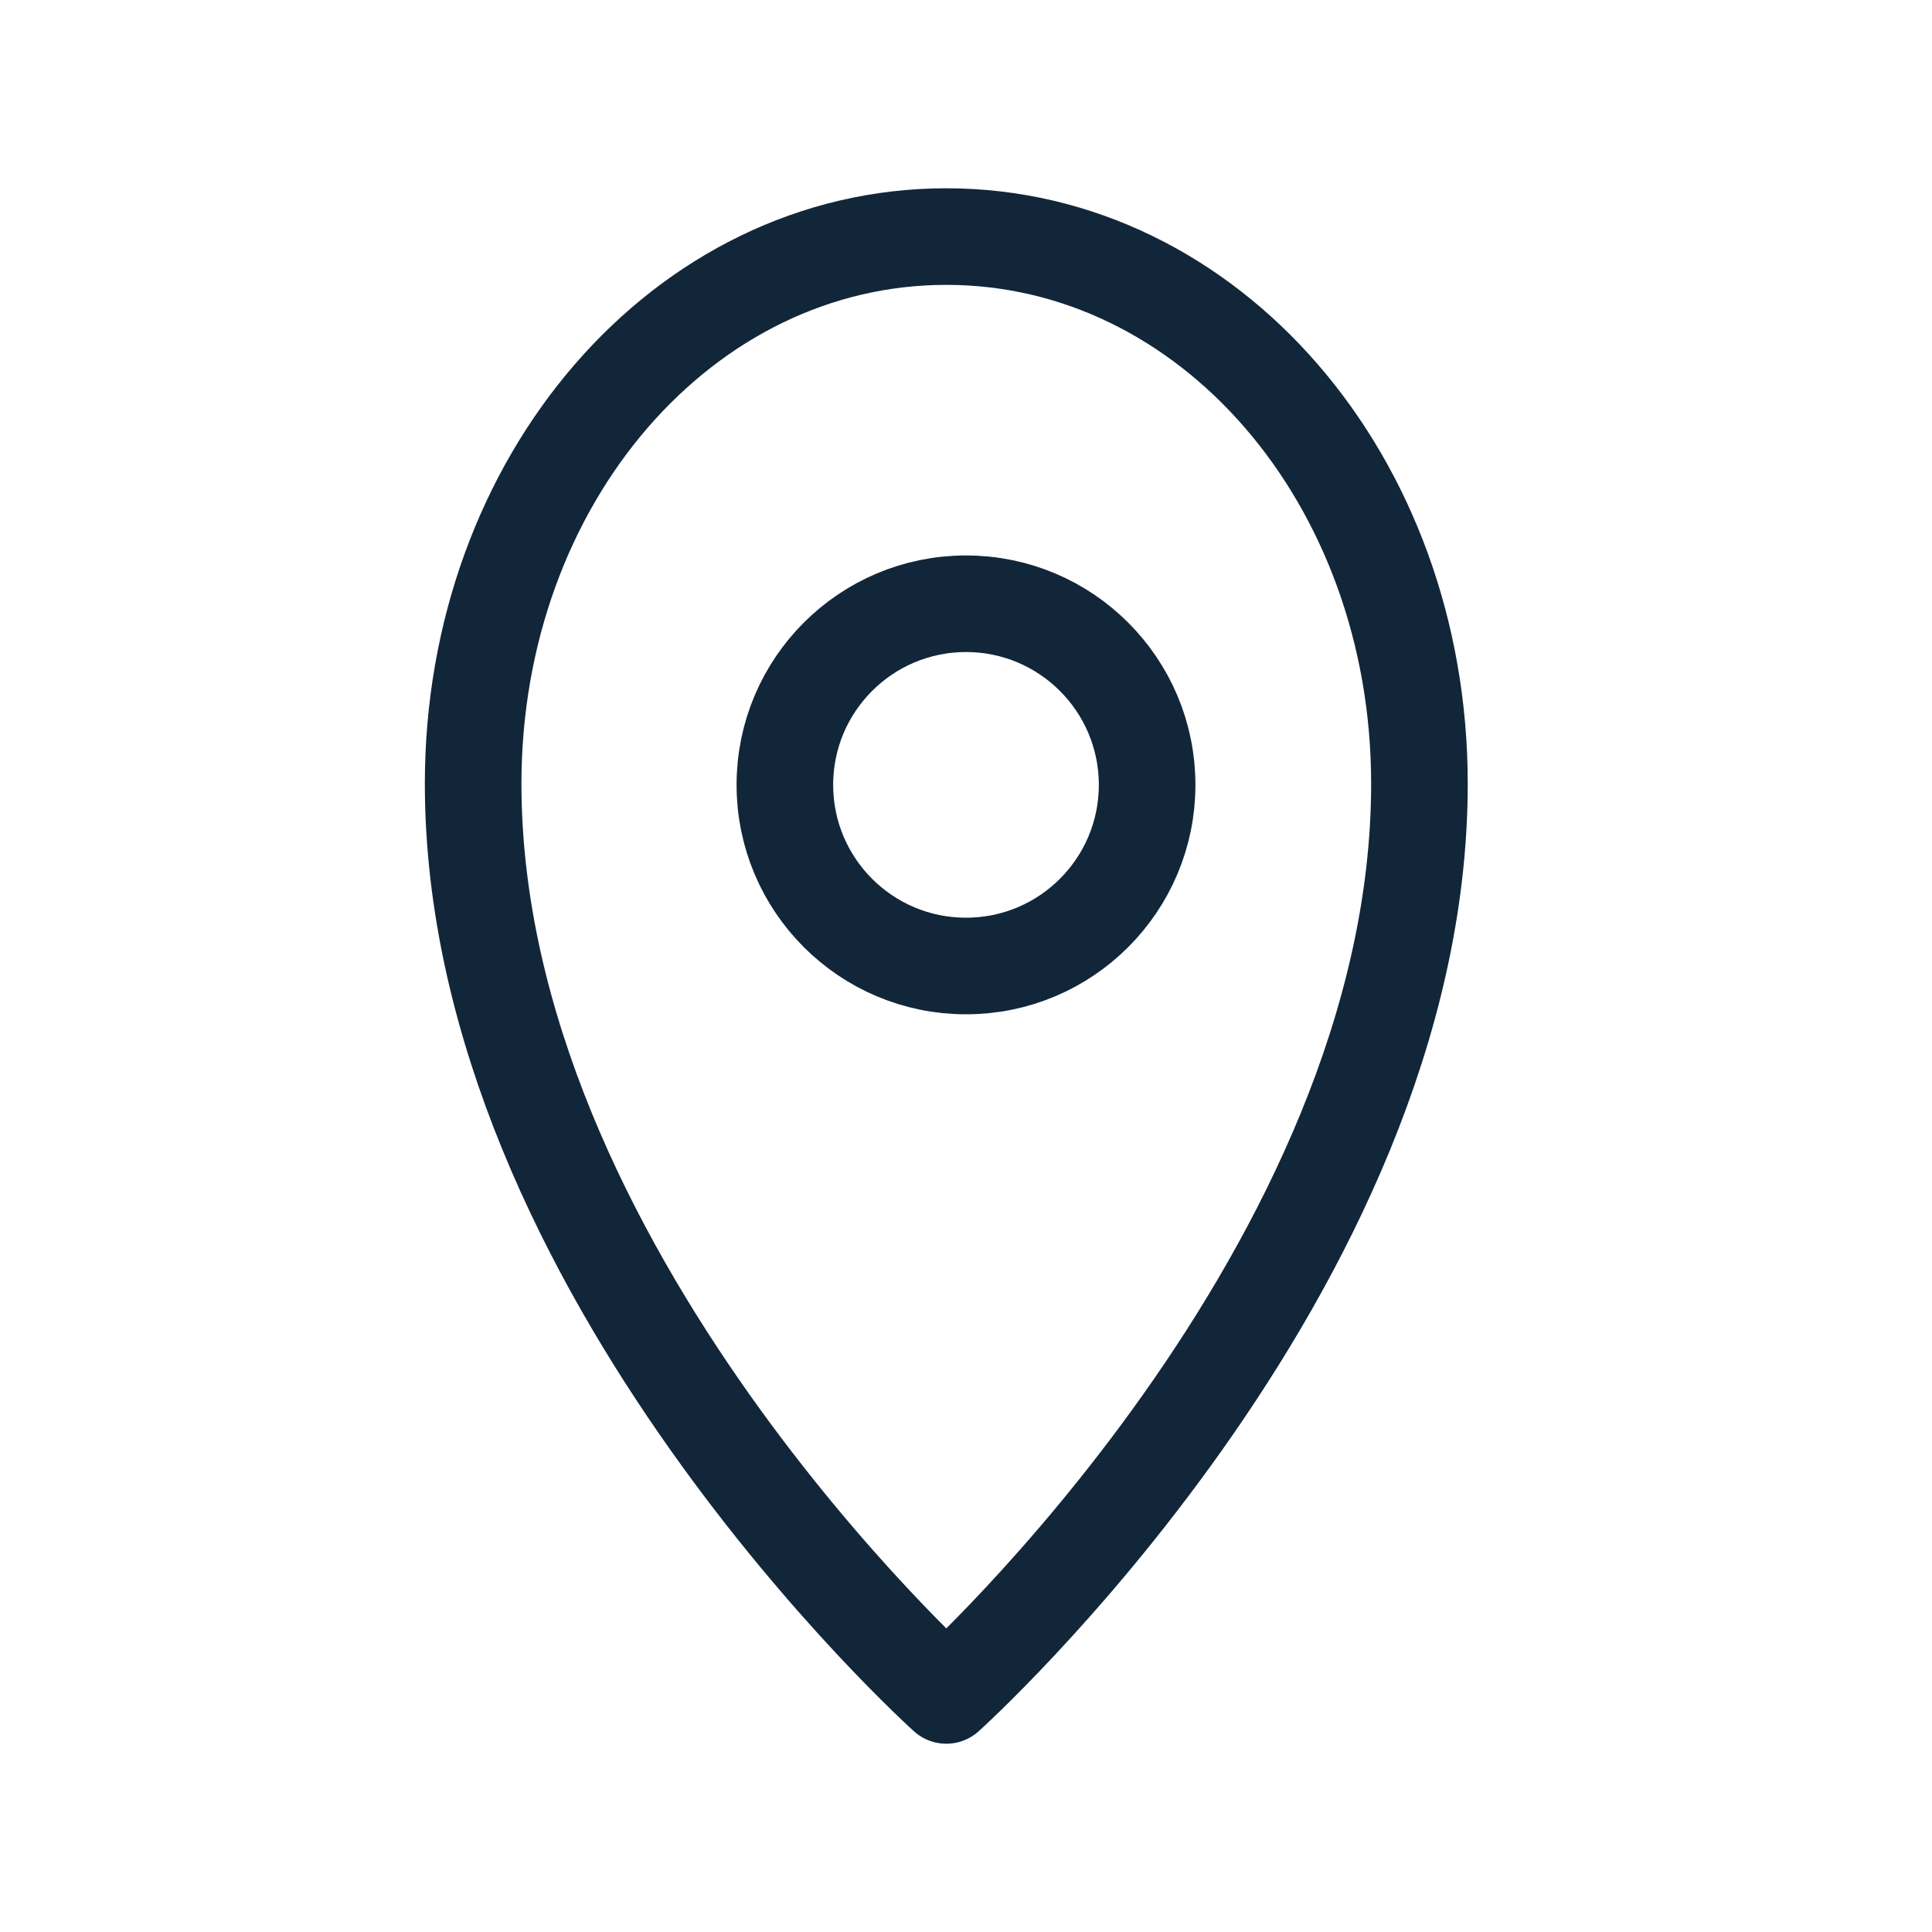
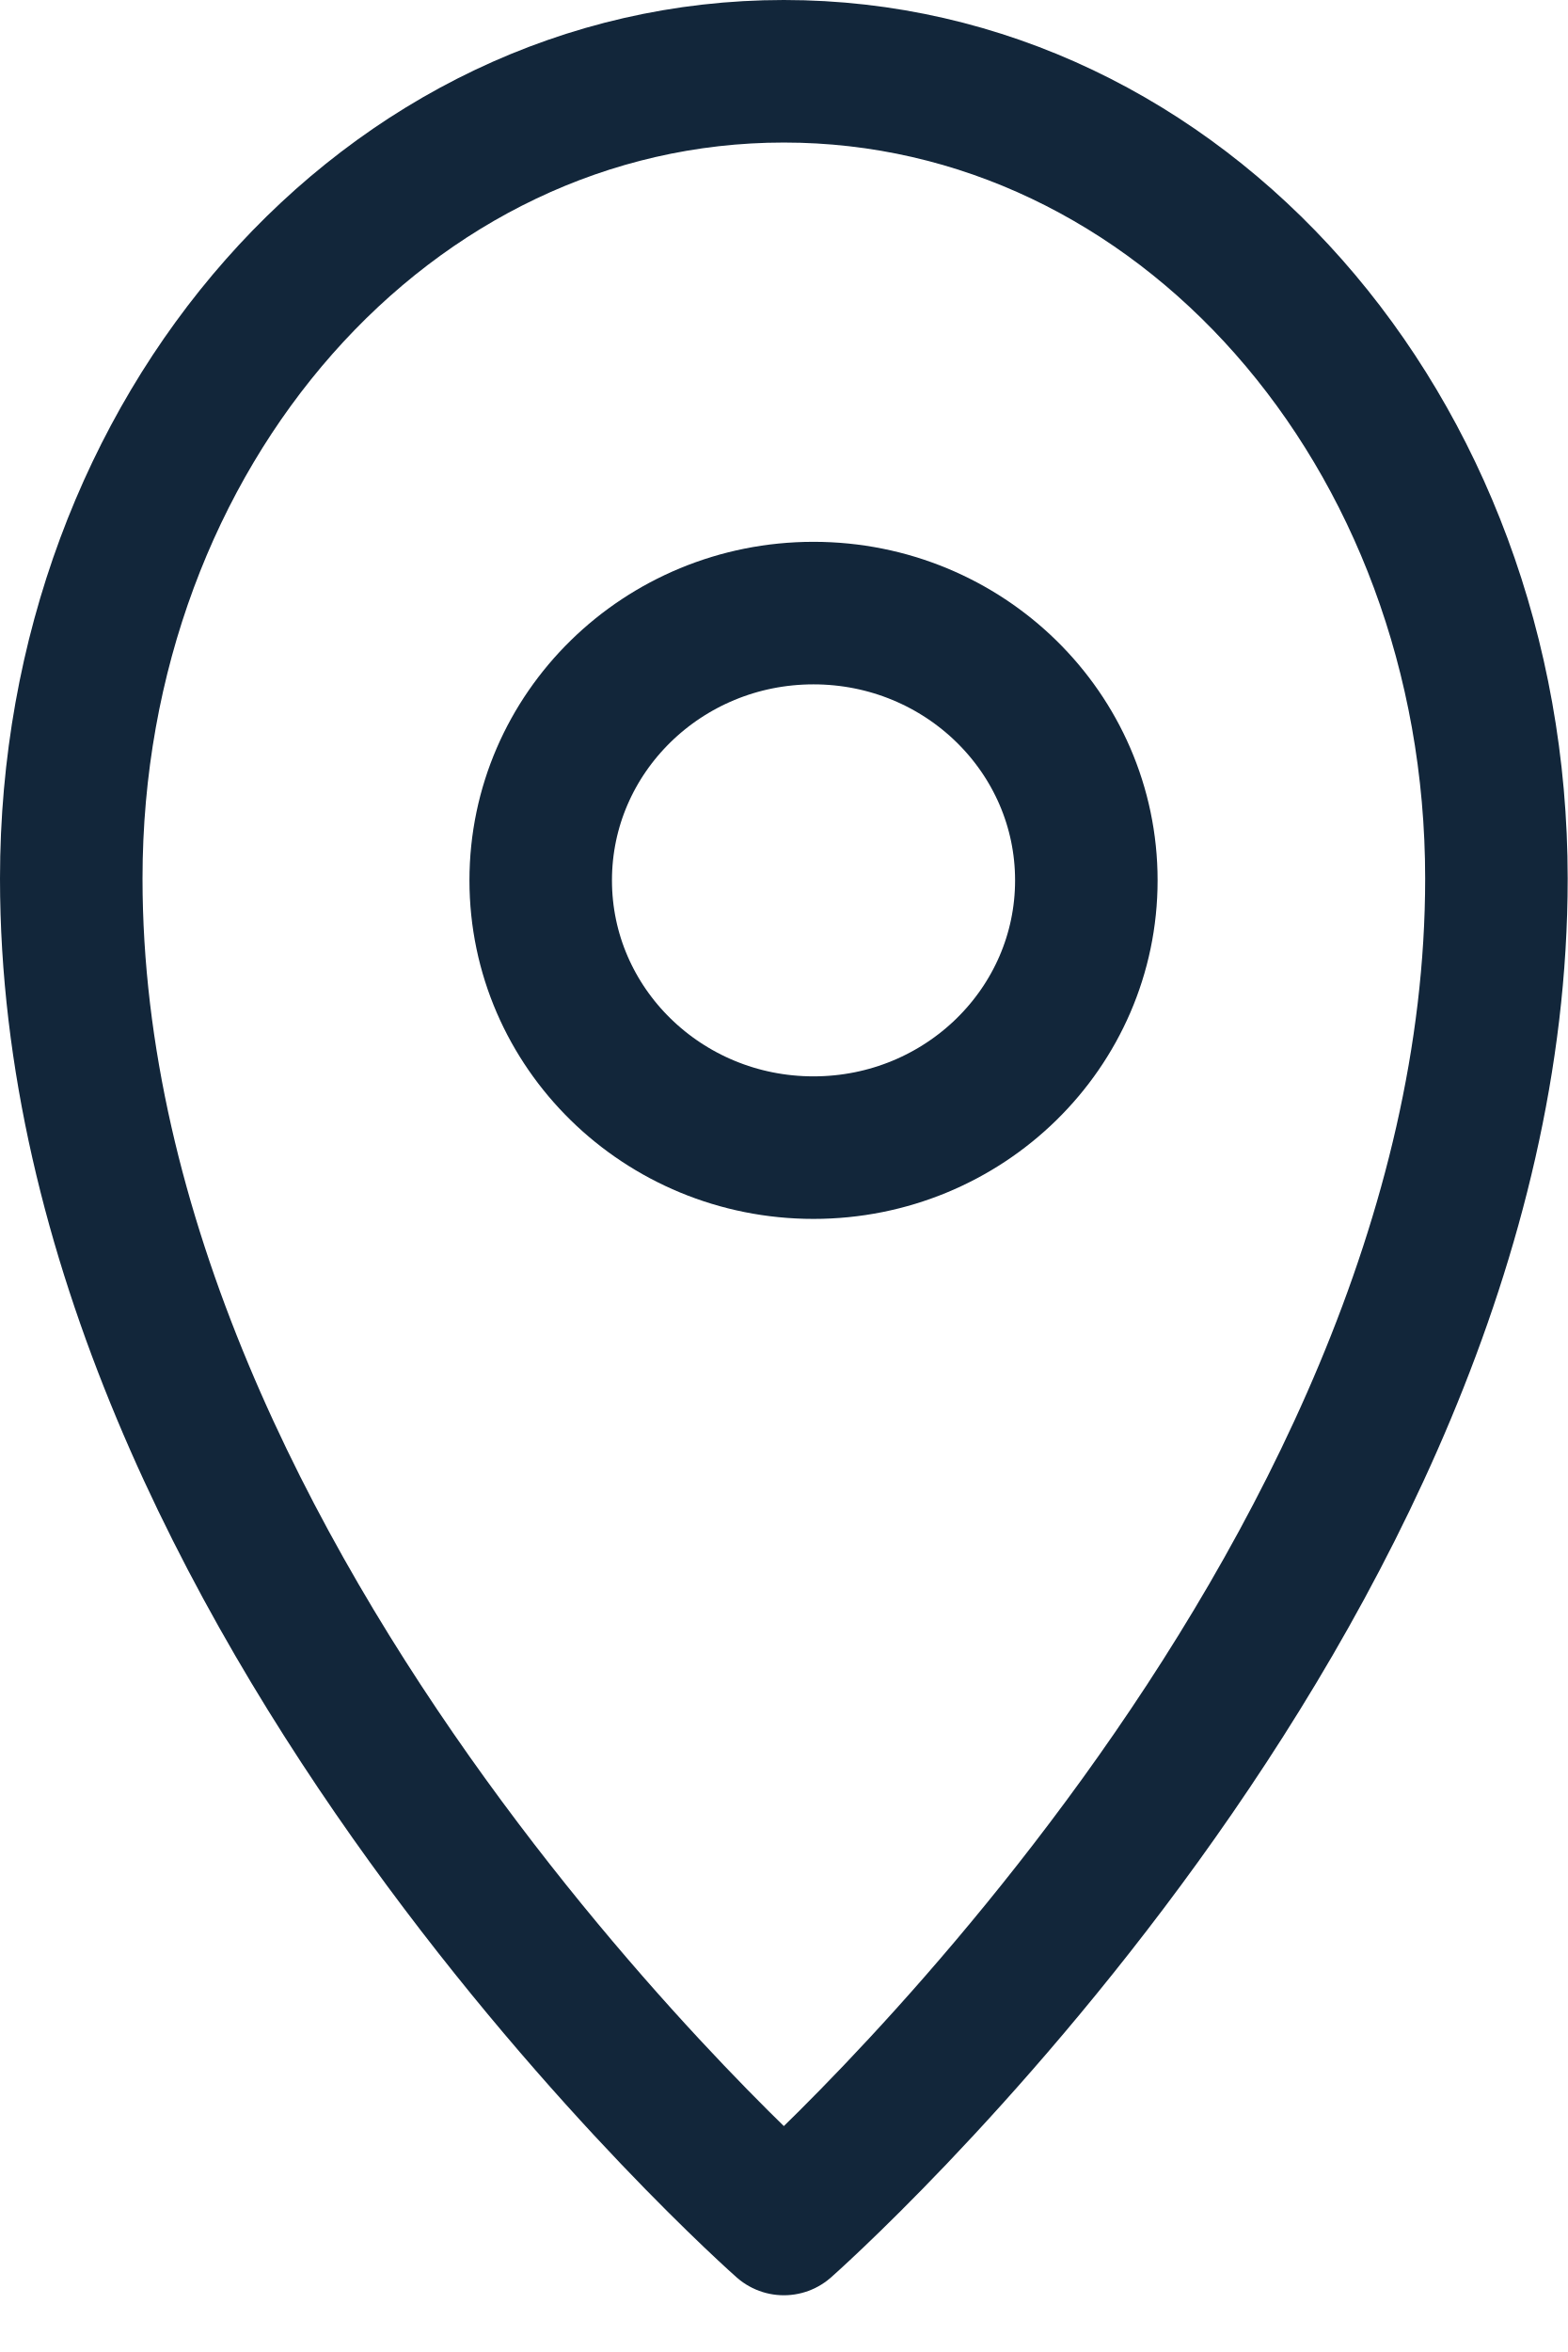
- <svg xmlns="http://www.w3.org/2000/svg" width="40" height="40" viewBox="0 0 40 40" fill="none">
-   <g id="map-point-icon">
-     <path id="Vector" d="M29.388 16.224C29.388 26.293 19.592 35.102 19.592 35.102C19.592 35.102 9.796 26.293 9.796 16.224C9.796 9.932 14.15 4.898 19.592 4.898C25.034 4.898 29.388 9.932 29.388 16.224Z" stroke="#12263A" stroke-width="2" stroke-miterlimit="10" stroke-linejoin="round" />
-     <path id="Vector_2" d="M20 20C22.071 20 23.75 18.321 23.75 16.25C23.75 14.179 22.071 12.5 20 12.5C17.929 12.5 16.25 14.179 16.25 16.25C16.25 18.321 17.929 20 20 20Z" stroke="#12263A" stroke-width="2" stroke-miterlimit="10" stroke-linejoin="round" />
-   </g>
+ <svg xmlns="http://www.w3.org/2000/svg" width="22" height="33" viewBox="0 0 22 33" fill="none">
+   <path d="M21 12.326C21 22.395 11 31.204 11 31.204C11 31.204 1 22.395 1 12.326C1 6.034 5.444 1 11 1C16.556 1 21 6.034 21 12.326Z" stroke="#12263A" stroke-width="2" stroke-miterlimit="10" stroke-linejoin="round" />
+   <path d="M11.416 16.102C13.531 16.102 15.245 14.423 15.245 12.352C15.245 10.281 13.531 8.602 11.416 8.602C9.302 8.602 7.588 10.281 7.588 12.352C7.588 14.423 9.302 16.102 11.416 16.102Z" stroke="#12263A" stroke-width="2" stroke-miterlimit="10" stroke-linejoin="round" />
</svg>
